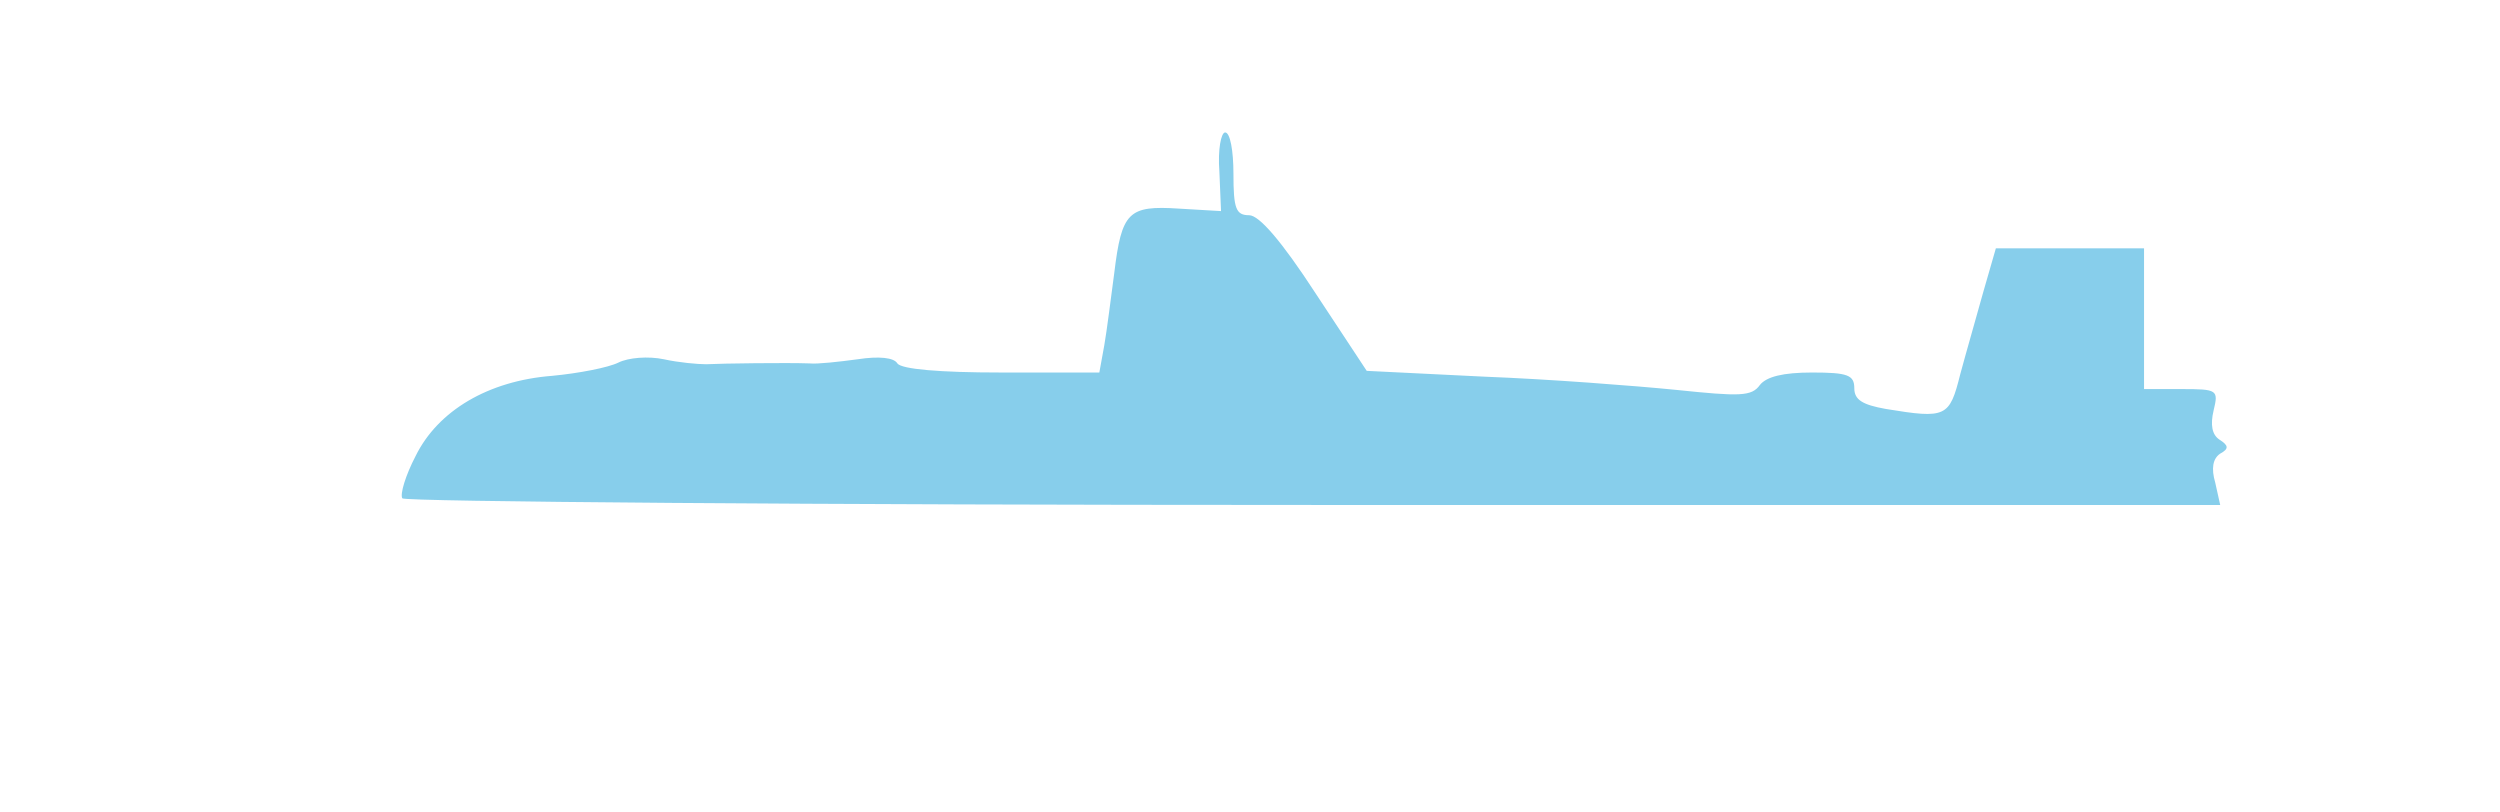
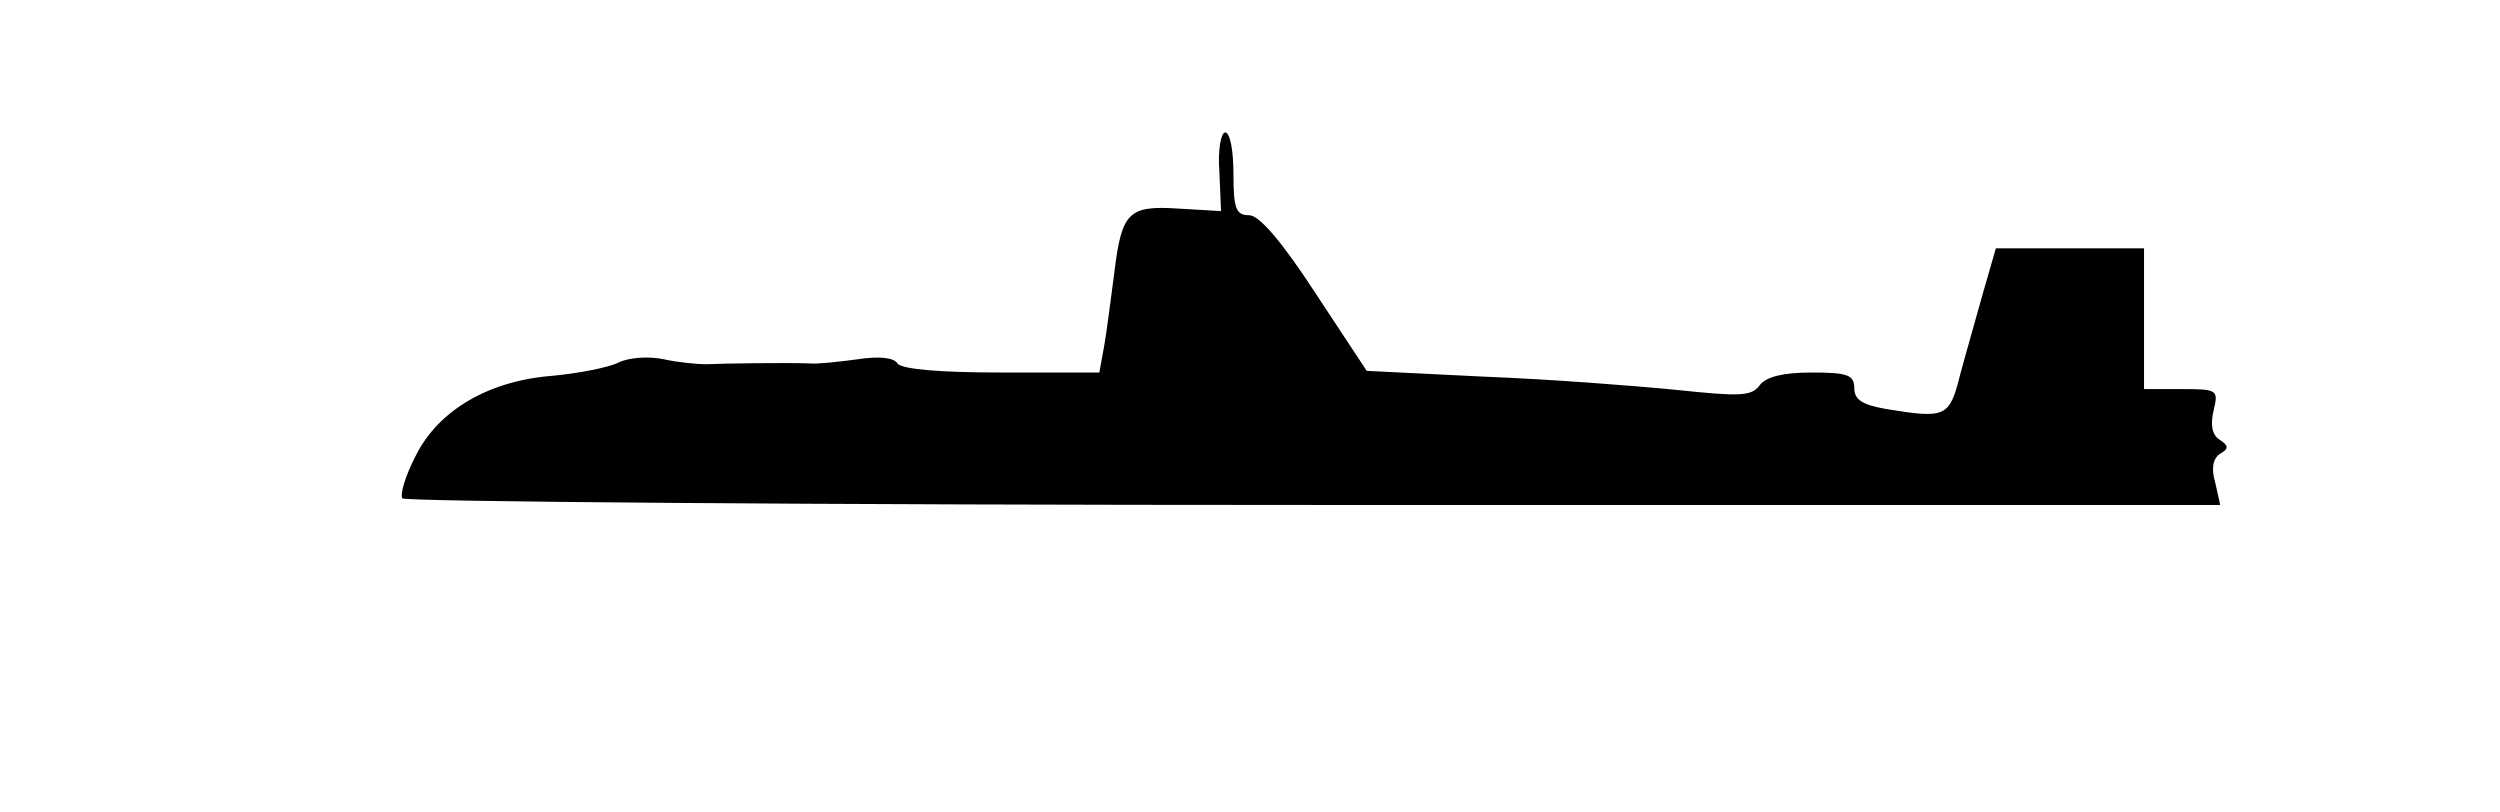
- <svg xmlns="http://www.w3.org/2000/svg" fill="#87ceeb" preserveAspectRatio="none" viewBox="0 0 302 98" start="46" axis="x" ship_length="3" sunk="">
+ <svg xmlns="http://www.w3.org/2000/svg" preserveAspectRatio="none" viewBox="0 0 302 98" start="46" axis="x" ship_length="3" sunk="">
  <path transform="" d="M147.3 20.7l.2 4.8-5.1-.3c-6.1-.4-6.9.4-7.8 7.8-.4 3-.9 7-1.2 8.7l-.6 3.3h-11.9c-7.4 0-12-.4-12.5-1.1-.4-.7-2.2-.9-4.8-.5-2.2.3-4.9.6-5.8.5-2.7-.1-10.6 0-12.5.1-1 0-3.3-.2-5.1-.6-1.9-.4-4.3-.2-5.5.4-1.2.6-4.8 1.3-8 1.6-7.7.6-13.8 4.2-16.5 9.7-1.2 2.3-1.9 4.6-1.6 5.1.3.4 49.8.8 110.1.8h109.5l-.6-2.7c-.5-1.7-.3-2.9.6-3.5 1.1-.6 1-1-.1-1.7-.9-.6-1.1-1.8-.7-3.5.6-2.5.5-2.6-3.9-2.6H259V30h-17.9l-1.5 5.2c-.8 2.9-2.1 7.4-2.8 10-1.3 5.2-1.7 5.4-9 4.2-2.8-.5-3.8-1.1-3.8-2.5 0-1.6-.8-1.9-5.1-1.9-3.5 0-5.5.5-6.3 1.5-1 1.4-2.4 1.4-10.1.6-5-.5-15.4-1.3-23.2-1.6l-14.2-.7-6.2-9.4c-4.1-6.3-6.8-9.4-8-9.4-1.6 0-1.9-.8-1.9-5 0-2.8-.4-5-1-5-.5 0-.9 2.1-.7 4.7z" />
</svg>
